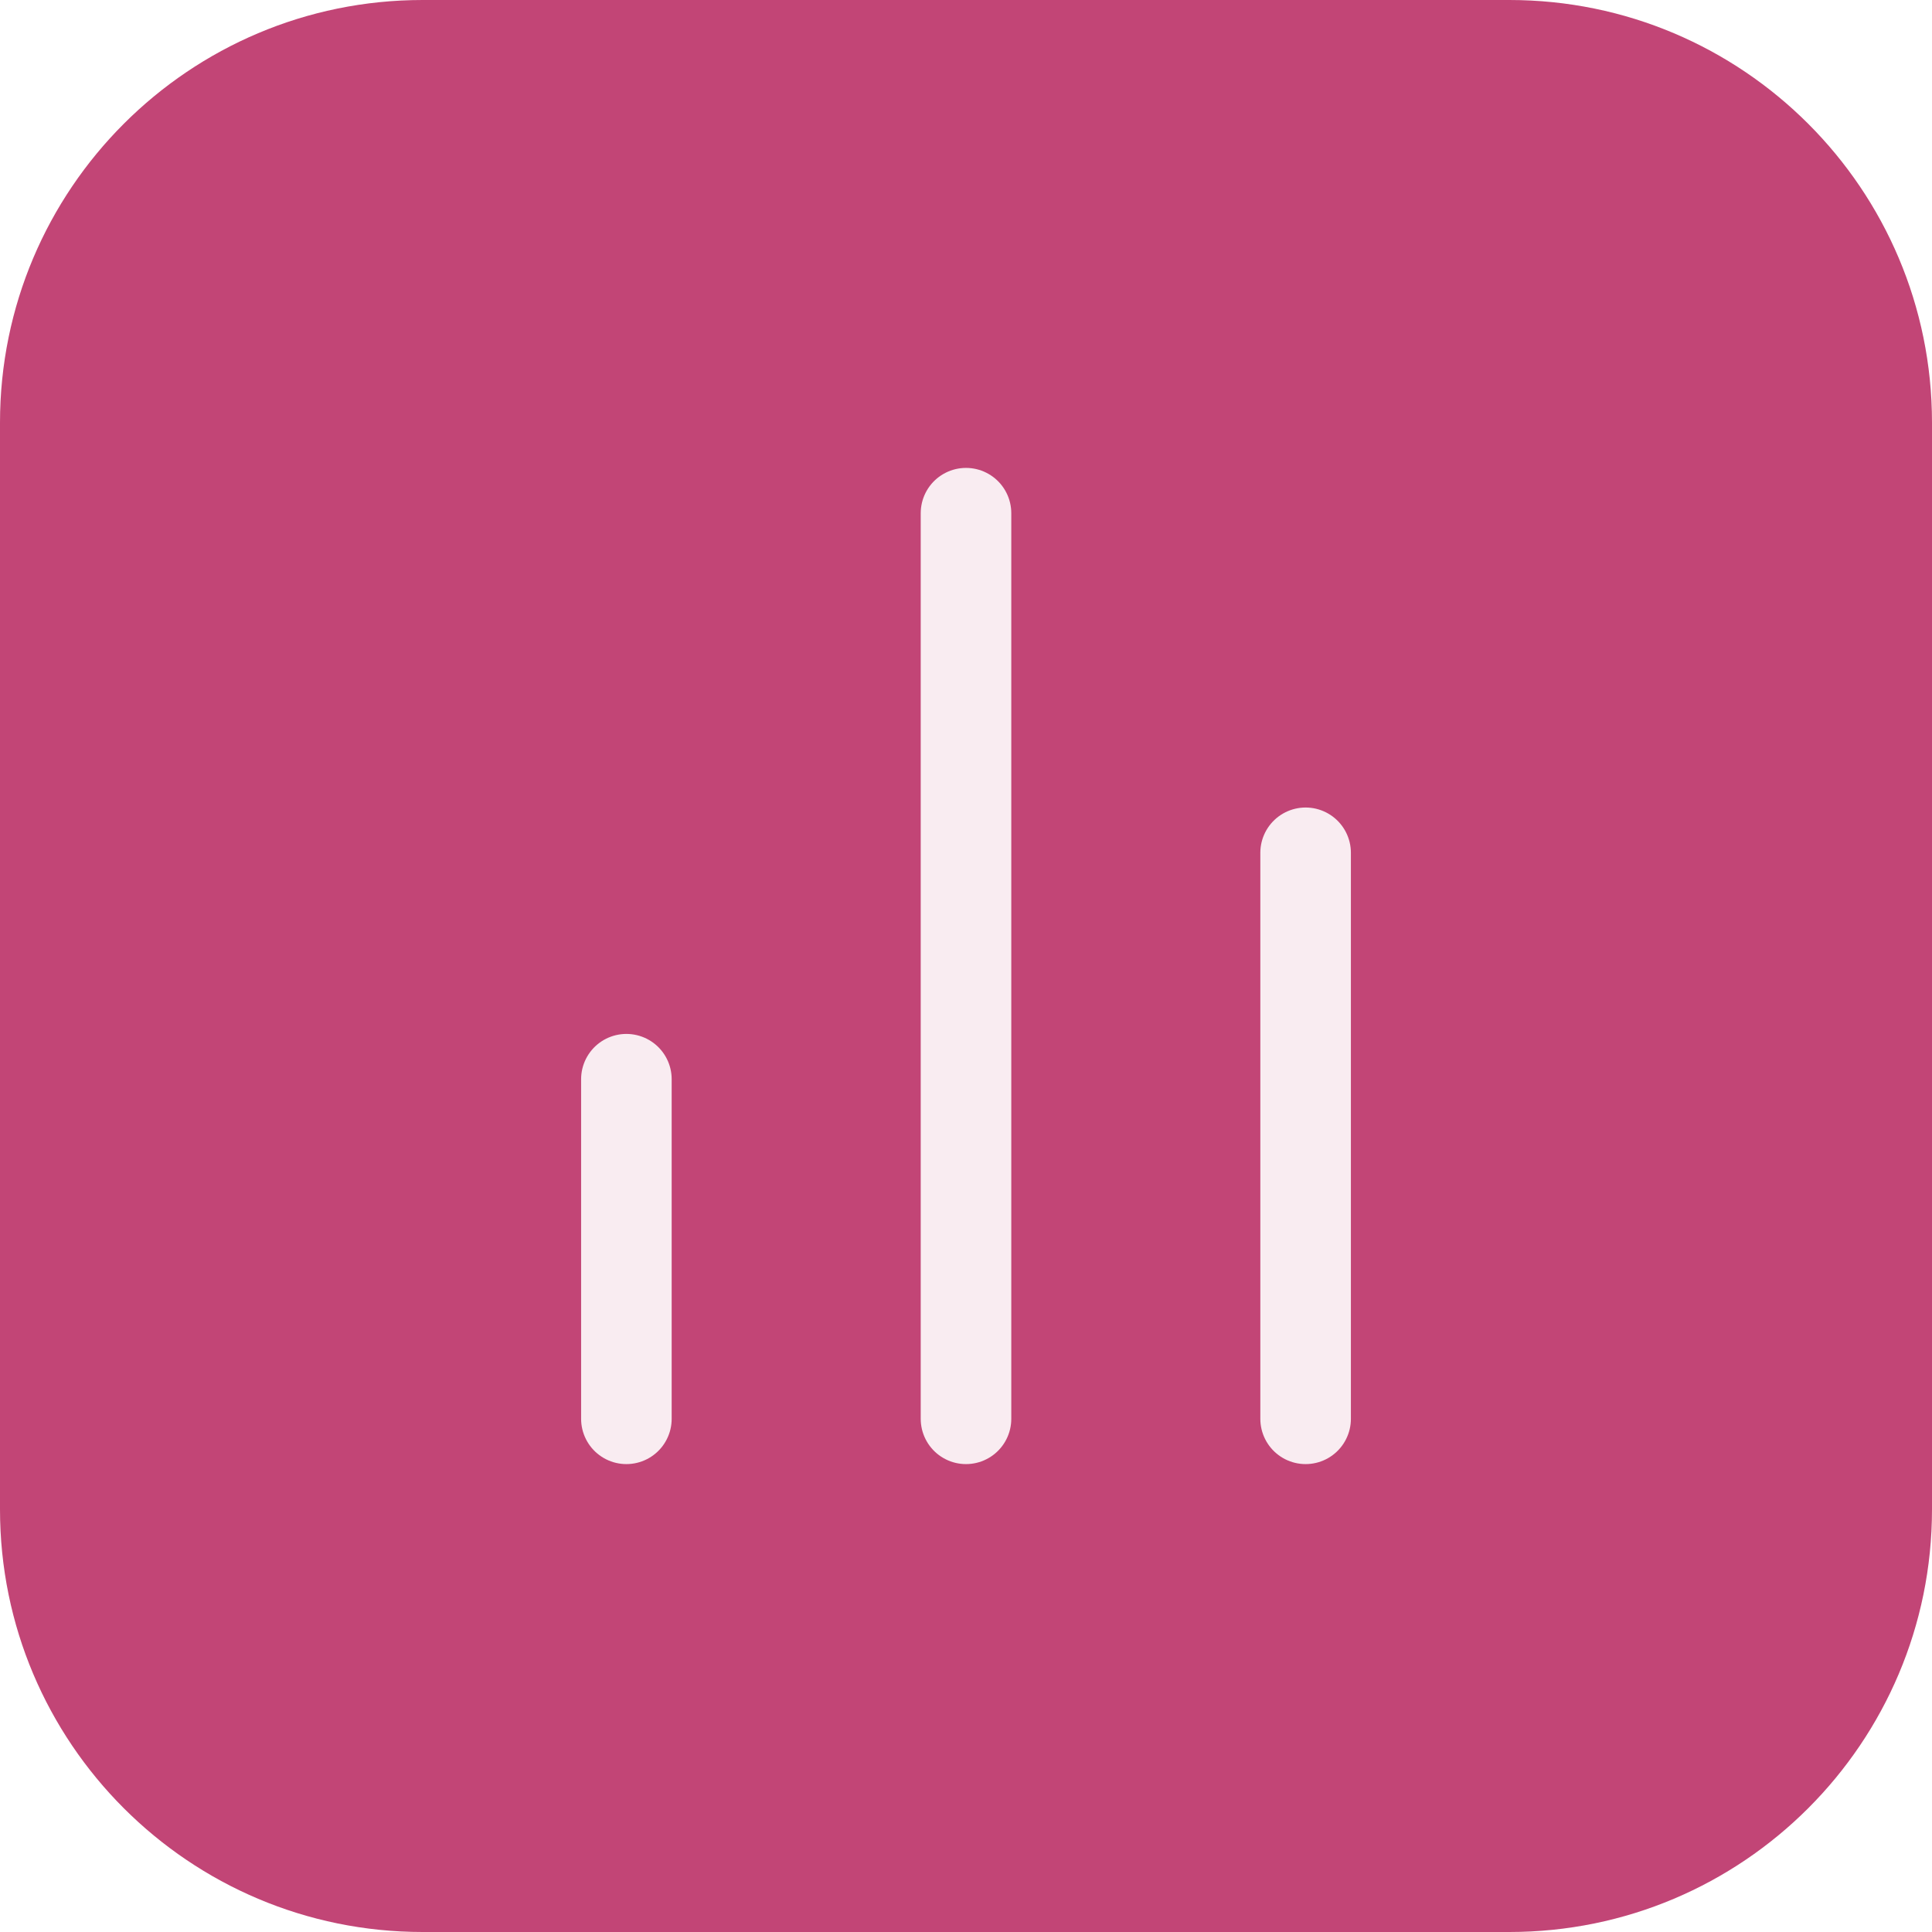
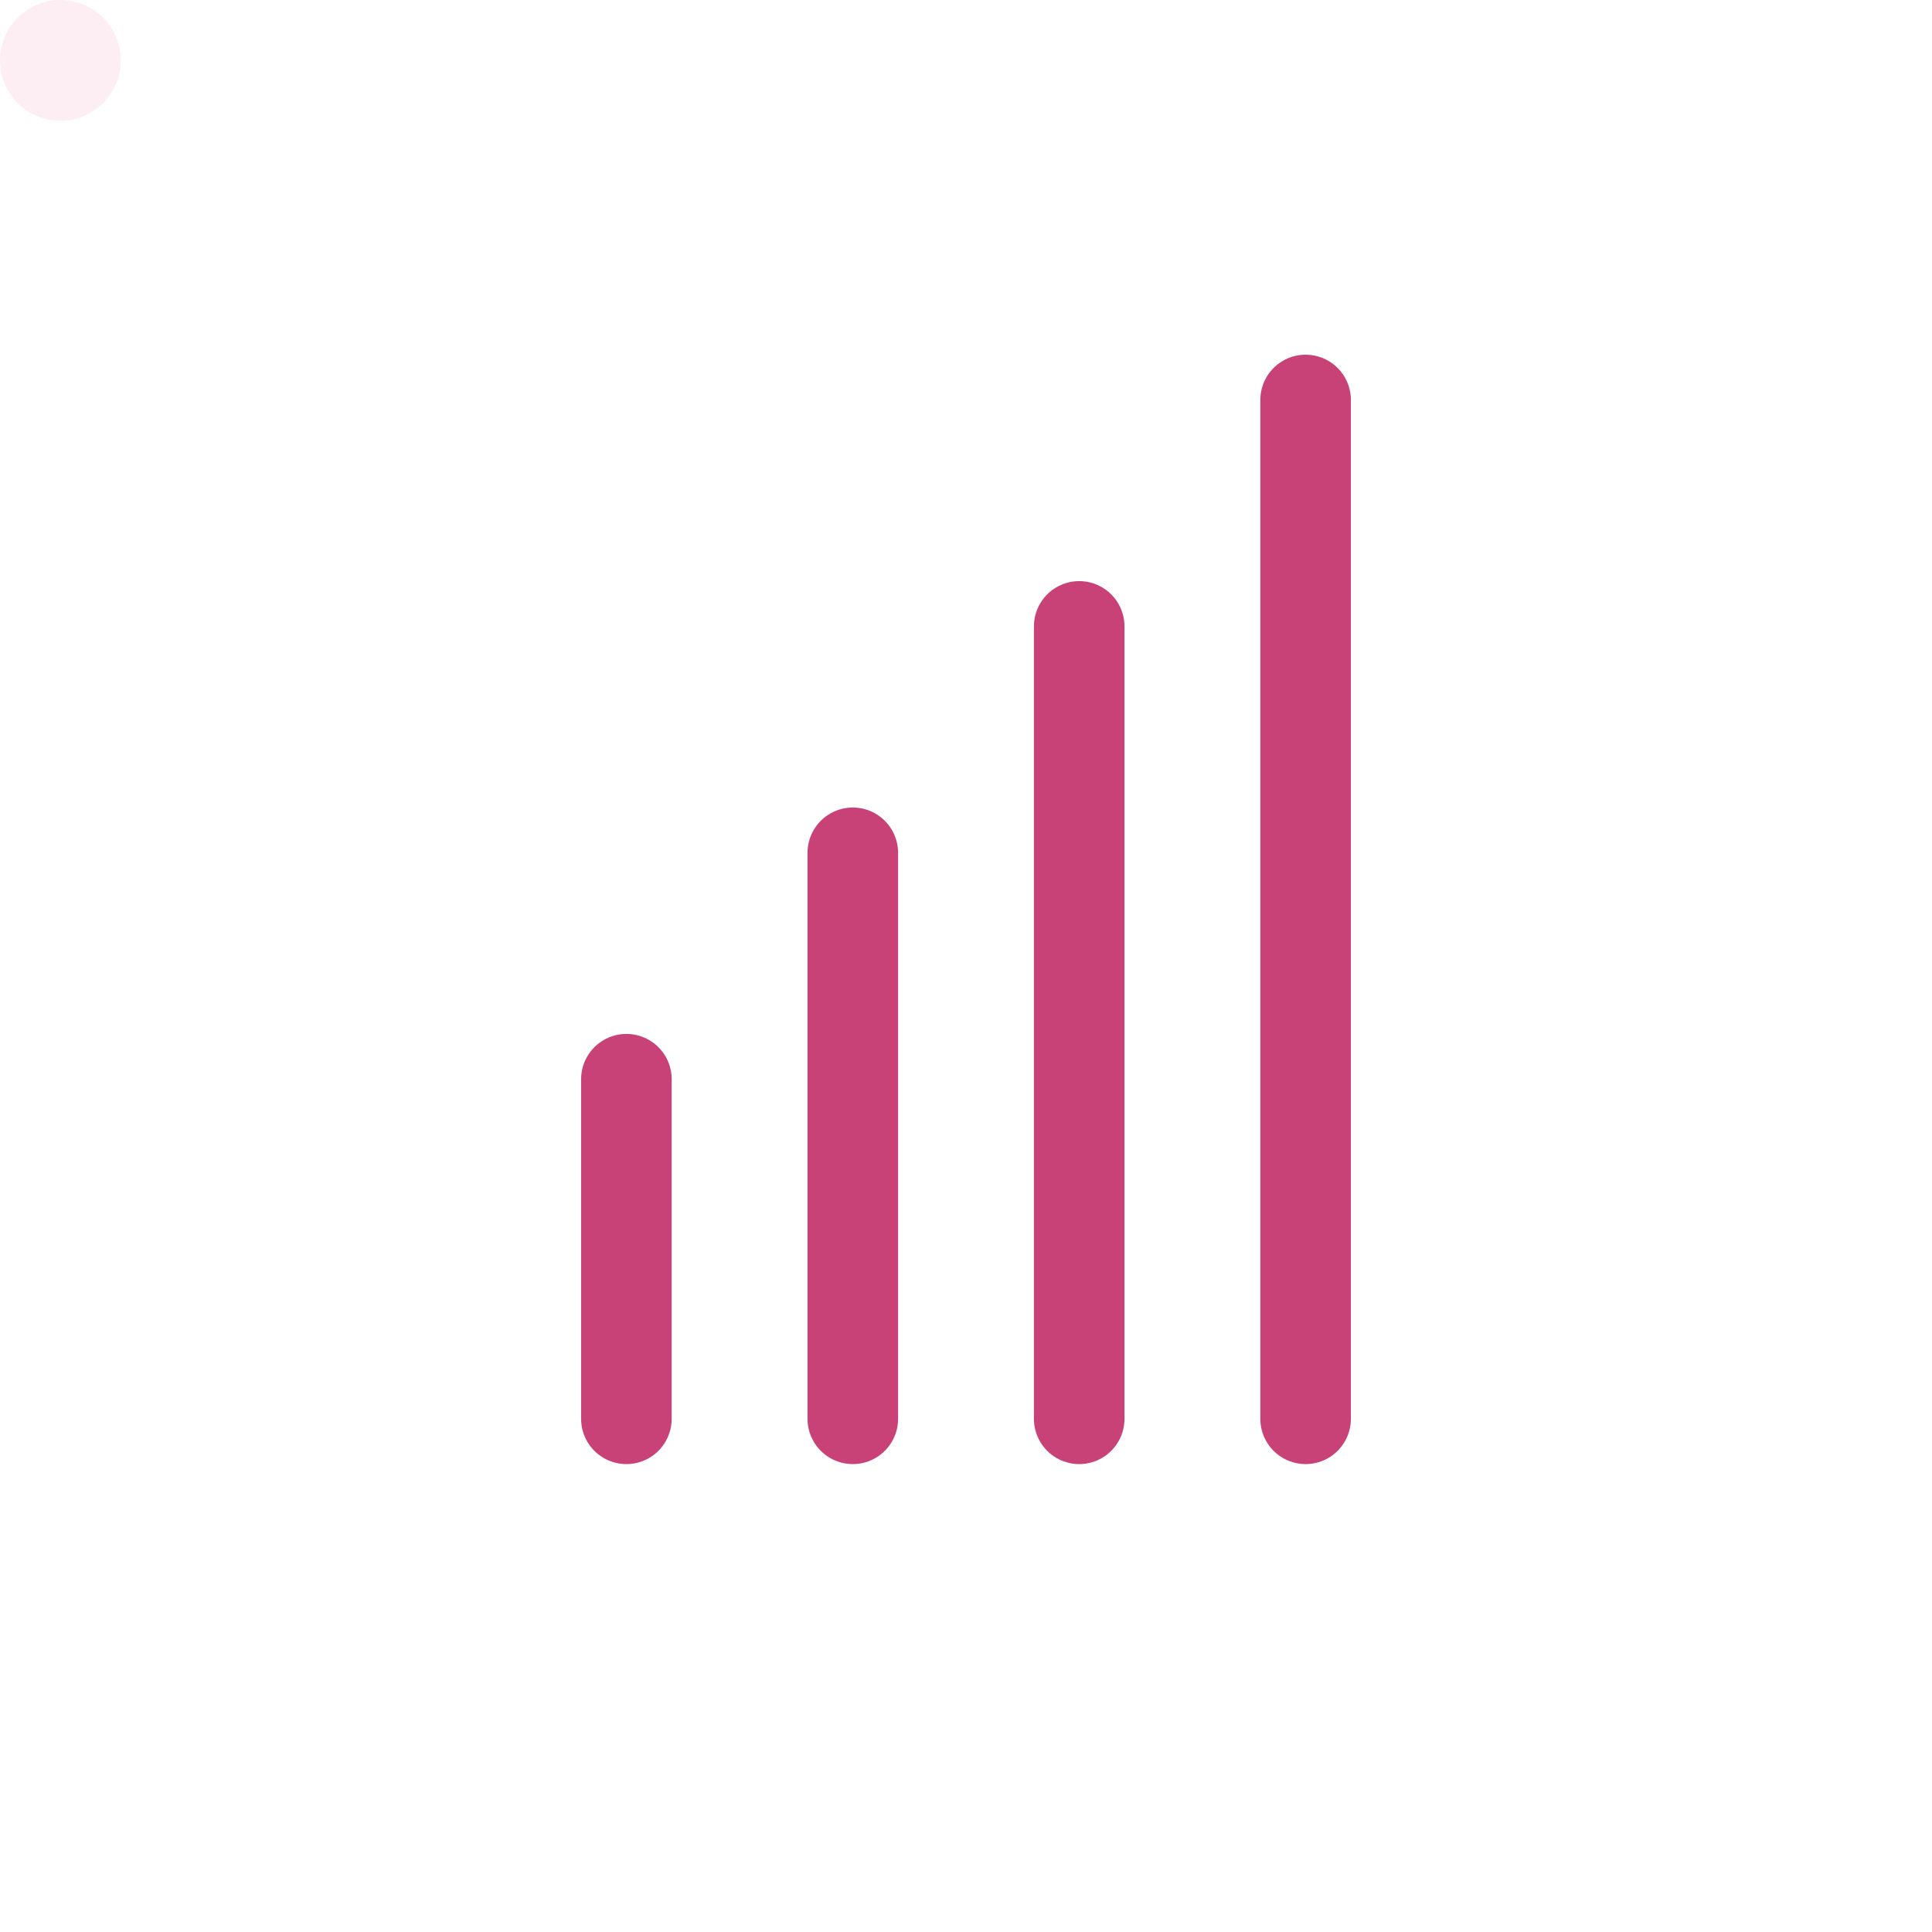
<svg xmlns="http://www.w3.org/2000/svg" width="32" height="32" viewBox="0 0 512 512">
-   <rect width="512" height="512" rx="112" fill="#c24576" />
-   <g transform="translate(76,76) scale(15)" fill="none" stroke="#f9ecf1" stroke-width="1.6" stroke-linecap="round" stroke-linejoin="round">
-     <line x1="18" y1="20" x2="18" y2="10" />
-     <line x1="12" y1="20" x2="12" y2="4" />
+   <rect width="32" height="32" rx="112" fill="#fceef3" />
+   <g transform="translate(76, 76) scale(15)" fill="none" stroke="#c94277" stroke-width="1.6" stroke-linecap="round" stroke-linejoin="round">
    <line x1="6" y1="20" x2="6" y2="14" />
+     <line x1="10" y1="20" x2="10" y2="10" />
+     <line x1="14" y1="20" x2="14" y2="6" />
+     <line x1="18" y1="20" x2="18" y2="2" />
  </g>
</svg>
